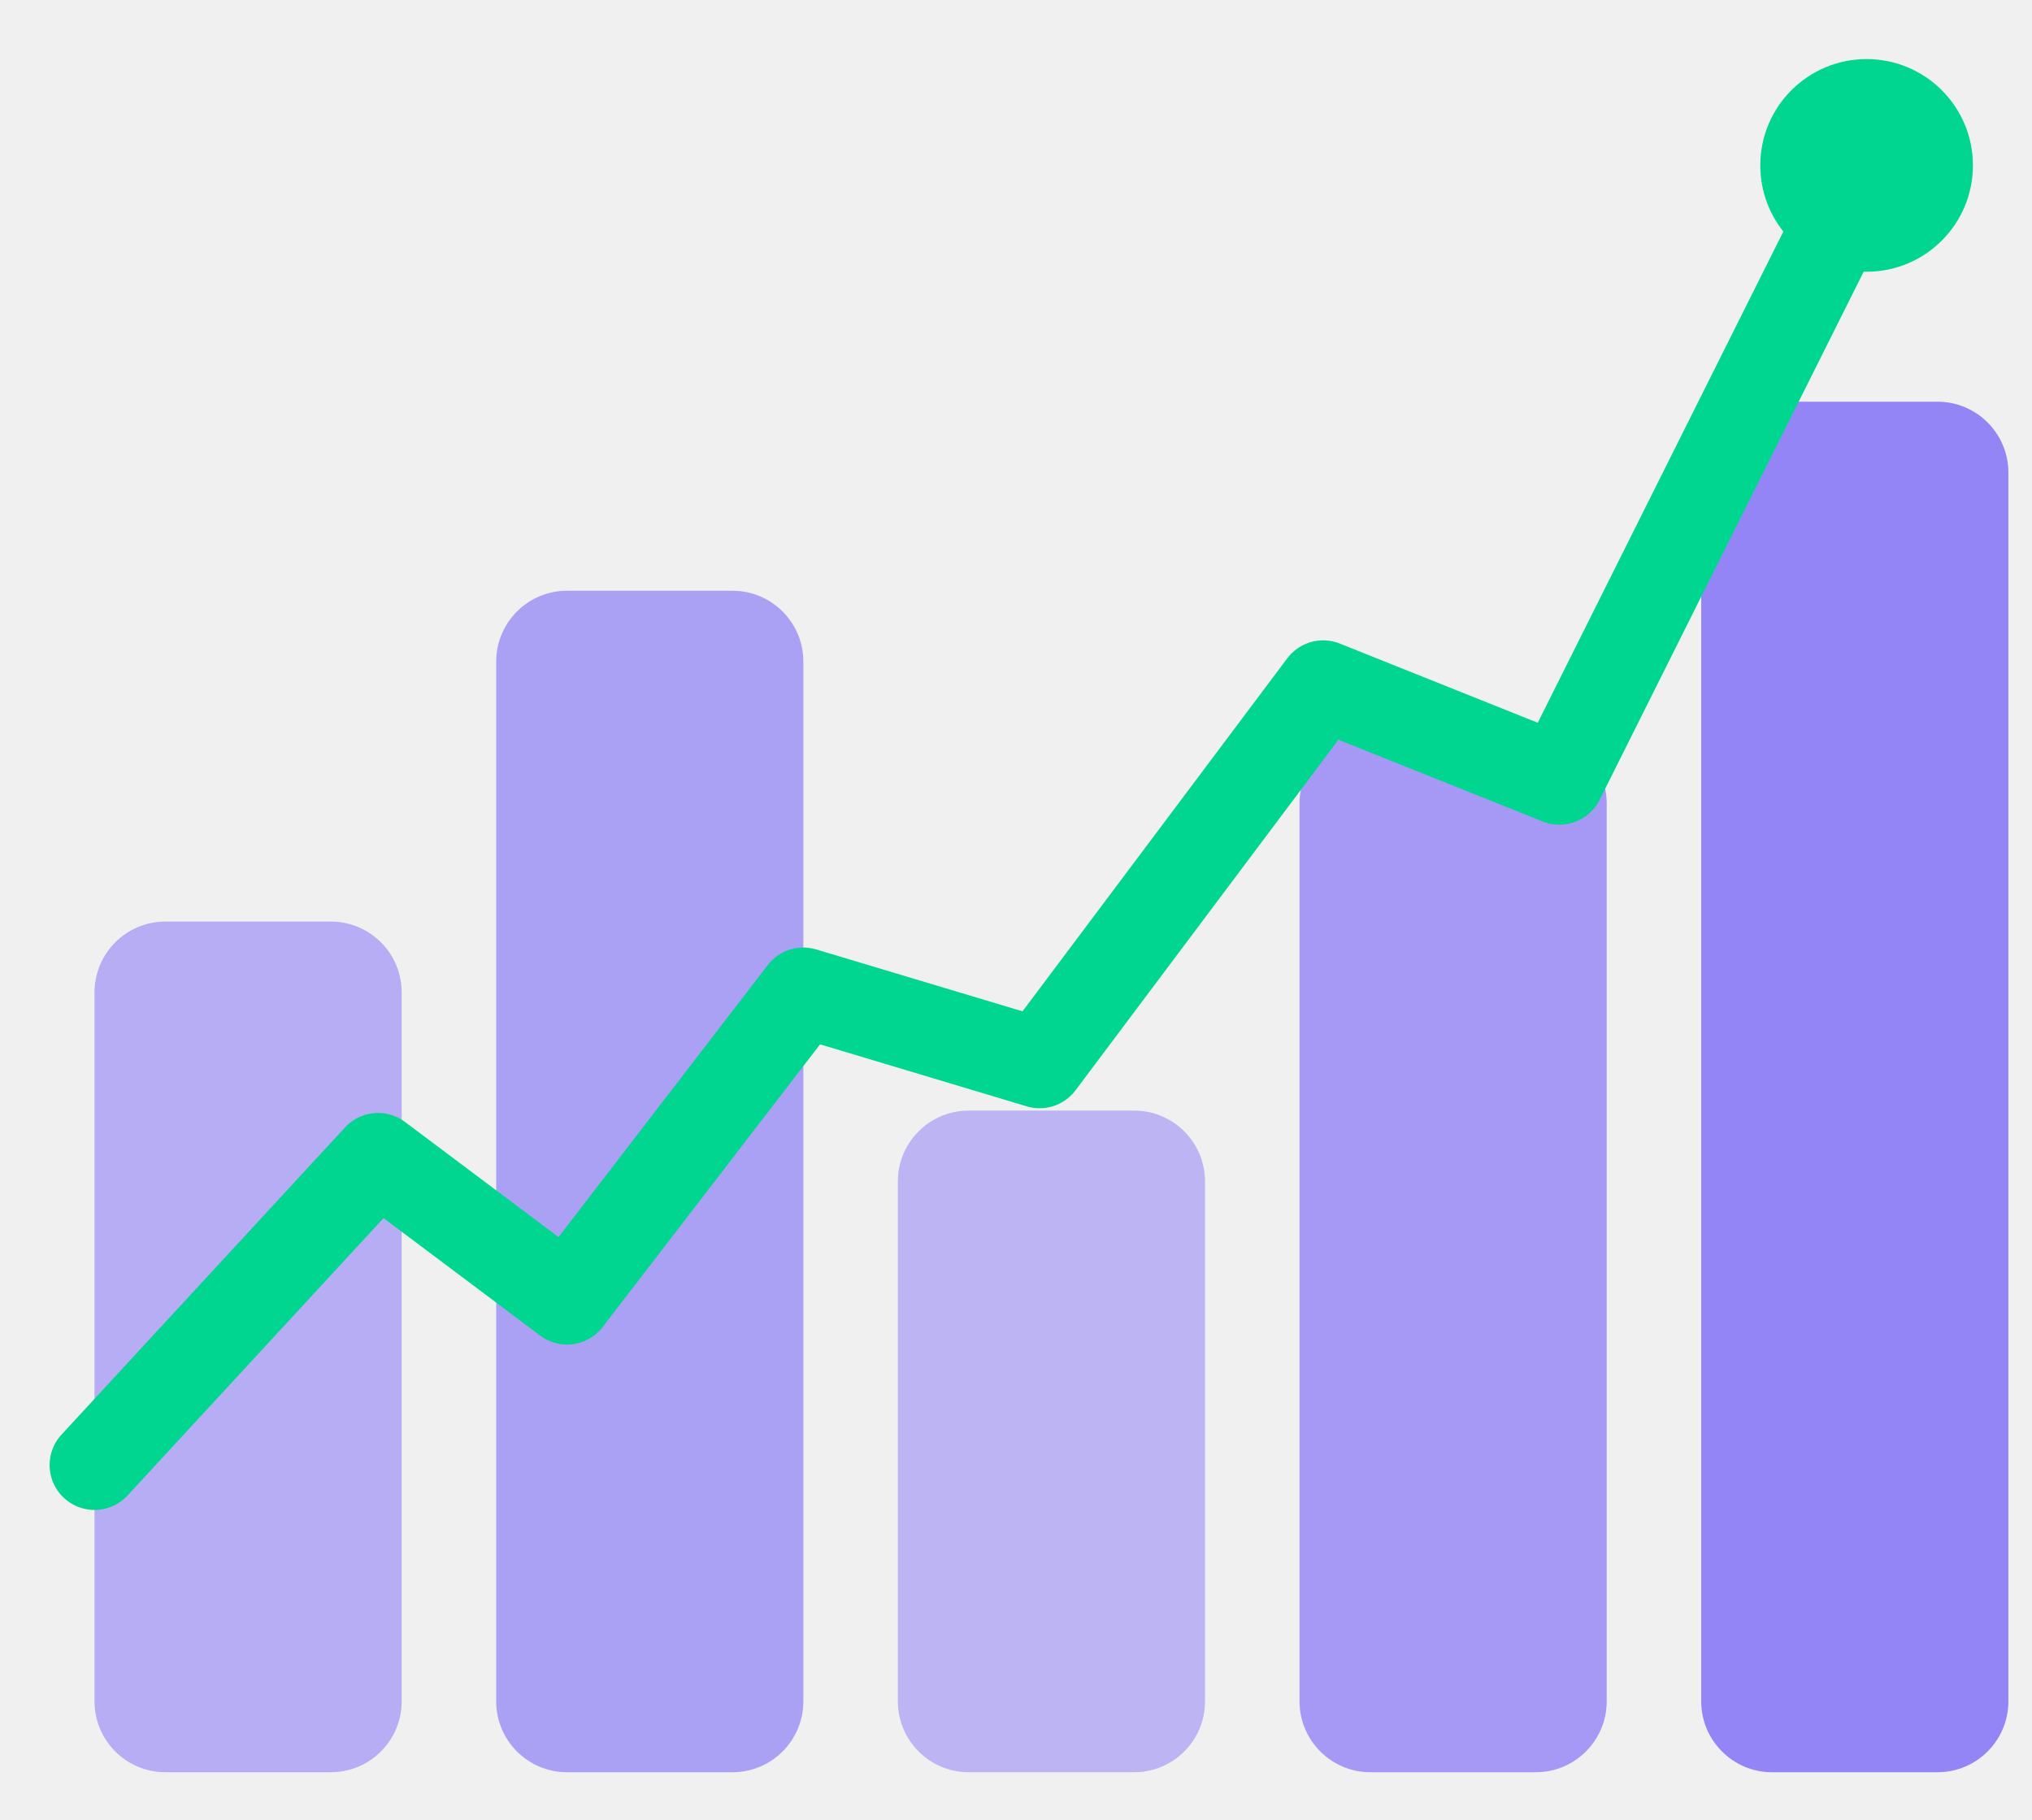
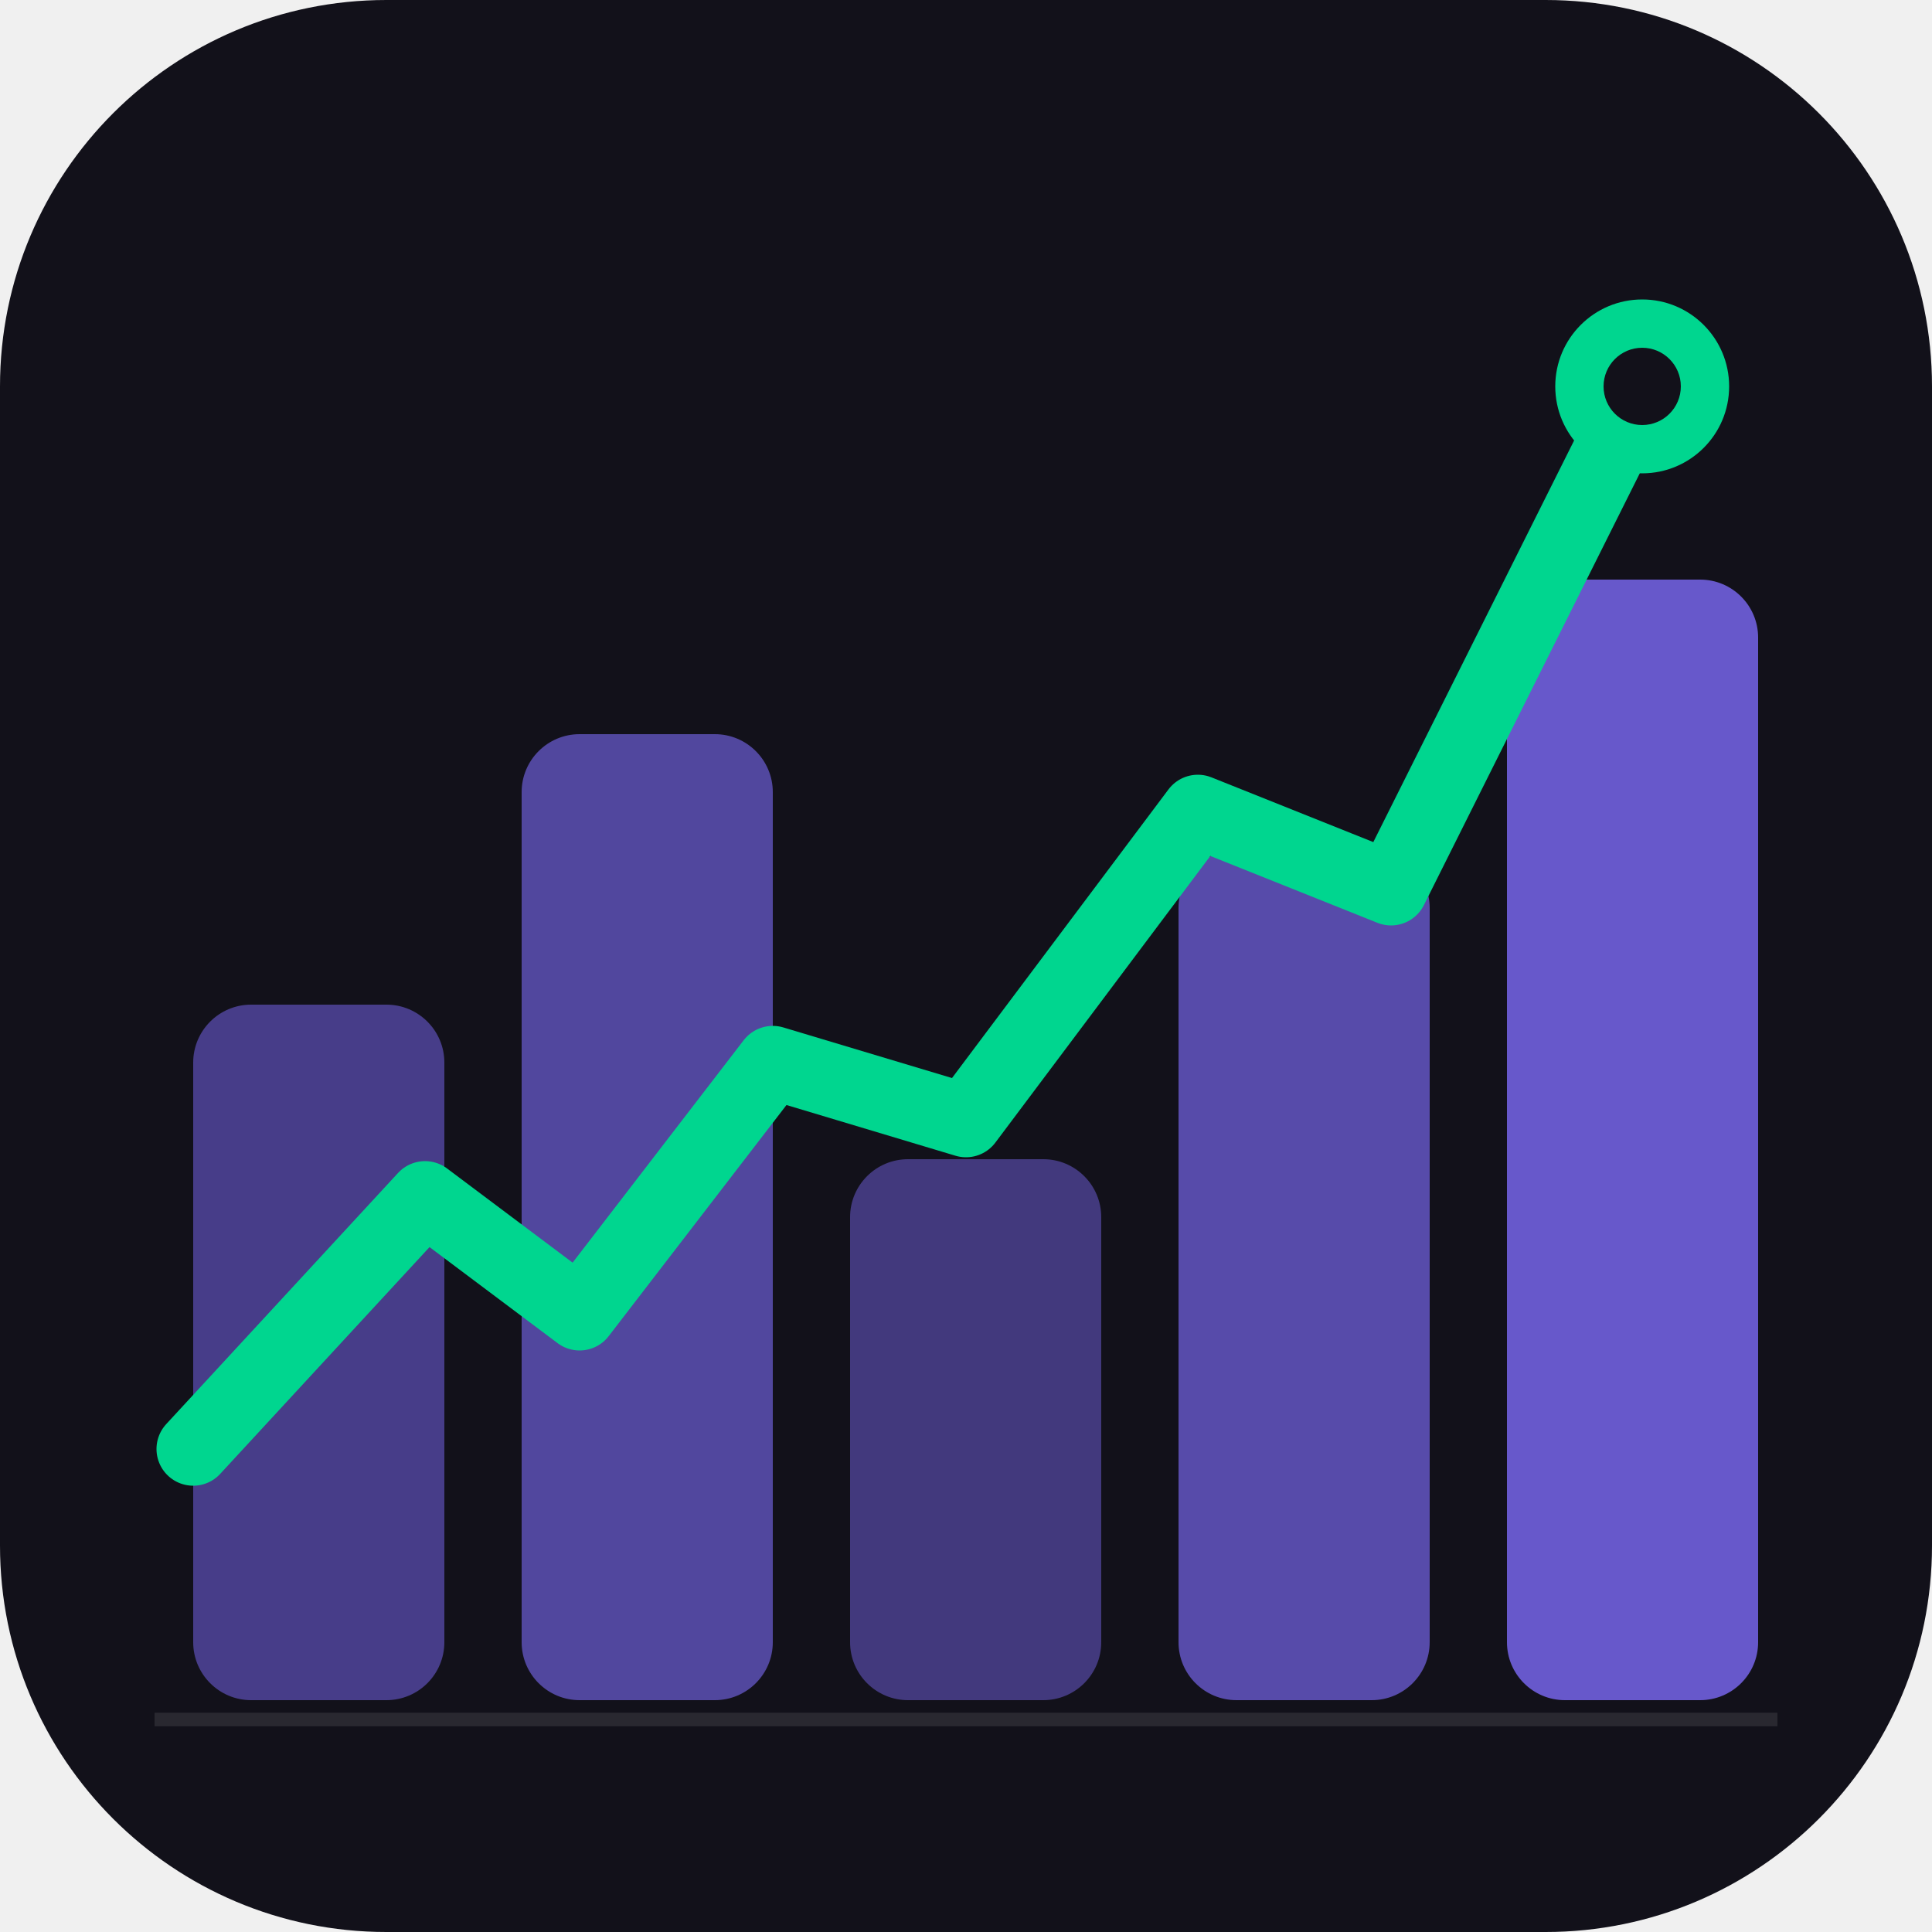
- <svg xmlns="http://www.w3.org/2000/svg" viewBox="6 13 86 77">
+ <svg xmlns="http://www.w3.org/2000/svg" viewBox="0 0 100 100">
+   <rect width="100" height="100" rx="20" fill="#12111a" />
  <rect x="10" y="52" width="13" height="36" rx="3" fill="#7c6af7" opacity="0.5" />
  <rect x="27" y="38" width="13" height="50" rx="3" fill="#7c6af7" opacity="0.6" />
  <rect x="44" y="60" width="13" height="28" rx="3" fill="#7c6af7" opacity="0.45" />
  <rect x="61" y="44" width="13" height="44" rx="3" fill="#7c6af7" opacity="0.65" />
  <rect x="78" y="30" width="13" height="58" rx="3" fill="#7c6af7" opacity="0.8" />
+   <line x1="8" y1="89" x2="92" y2="89" stroke="#ffffff" stroke-width="0.7" opacity="0.1" />
  <polyline points="10,75 22,62 30,68 40,55 50,58 62,42 72,46 85,20" fill="none" stroke="#00d68f" stroke-width="3.8" stroke-linecap="round" stroke-linejoin="round" />
  <circle cx="85" cy="20" r="4.5" fill="#00d68f" />
+   <circle cx="85" cy="20" r="2" fill="#12111a" />
</svg>
